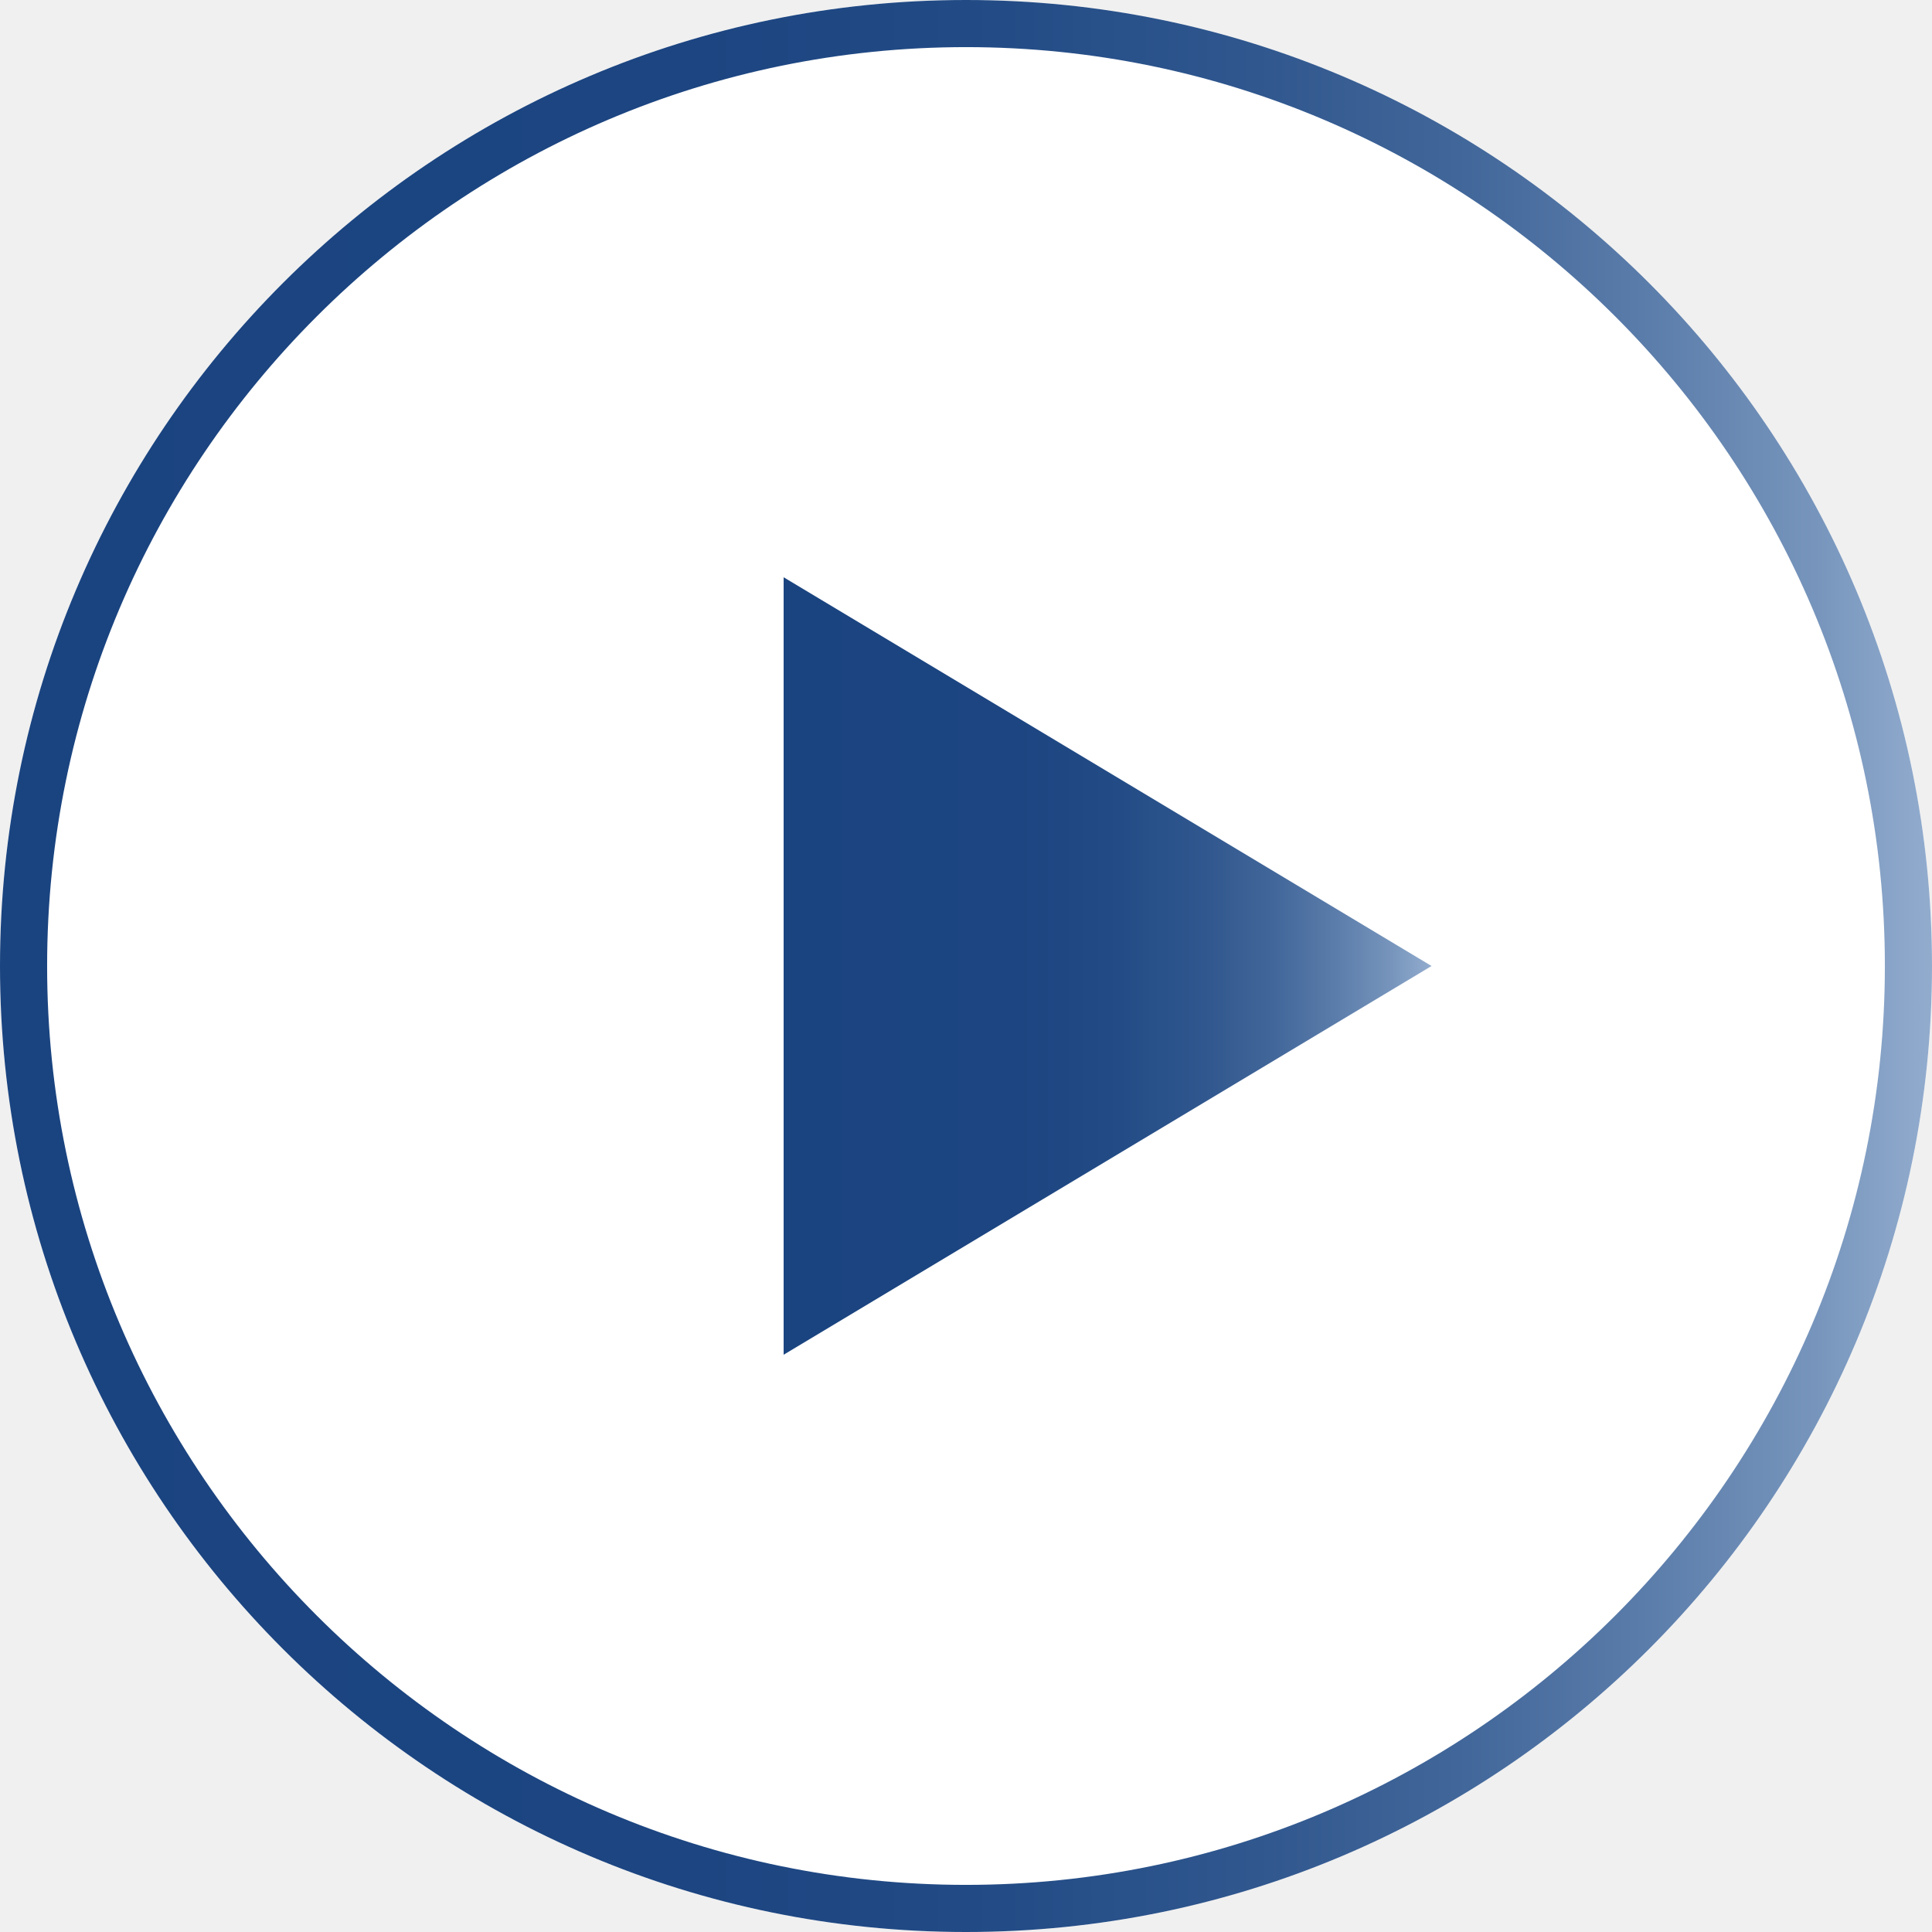
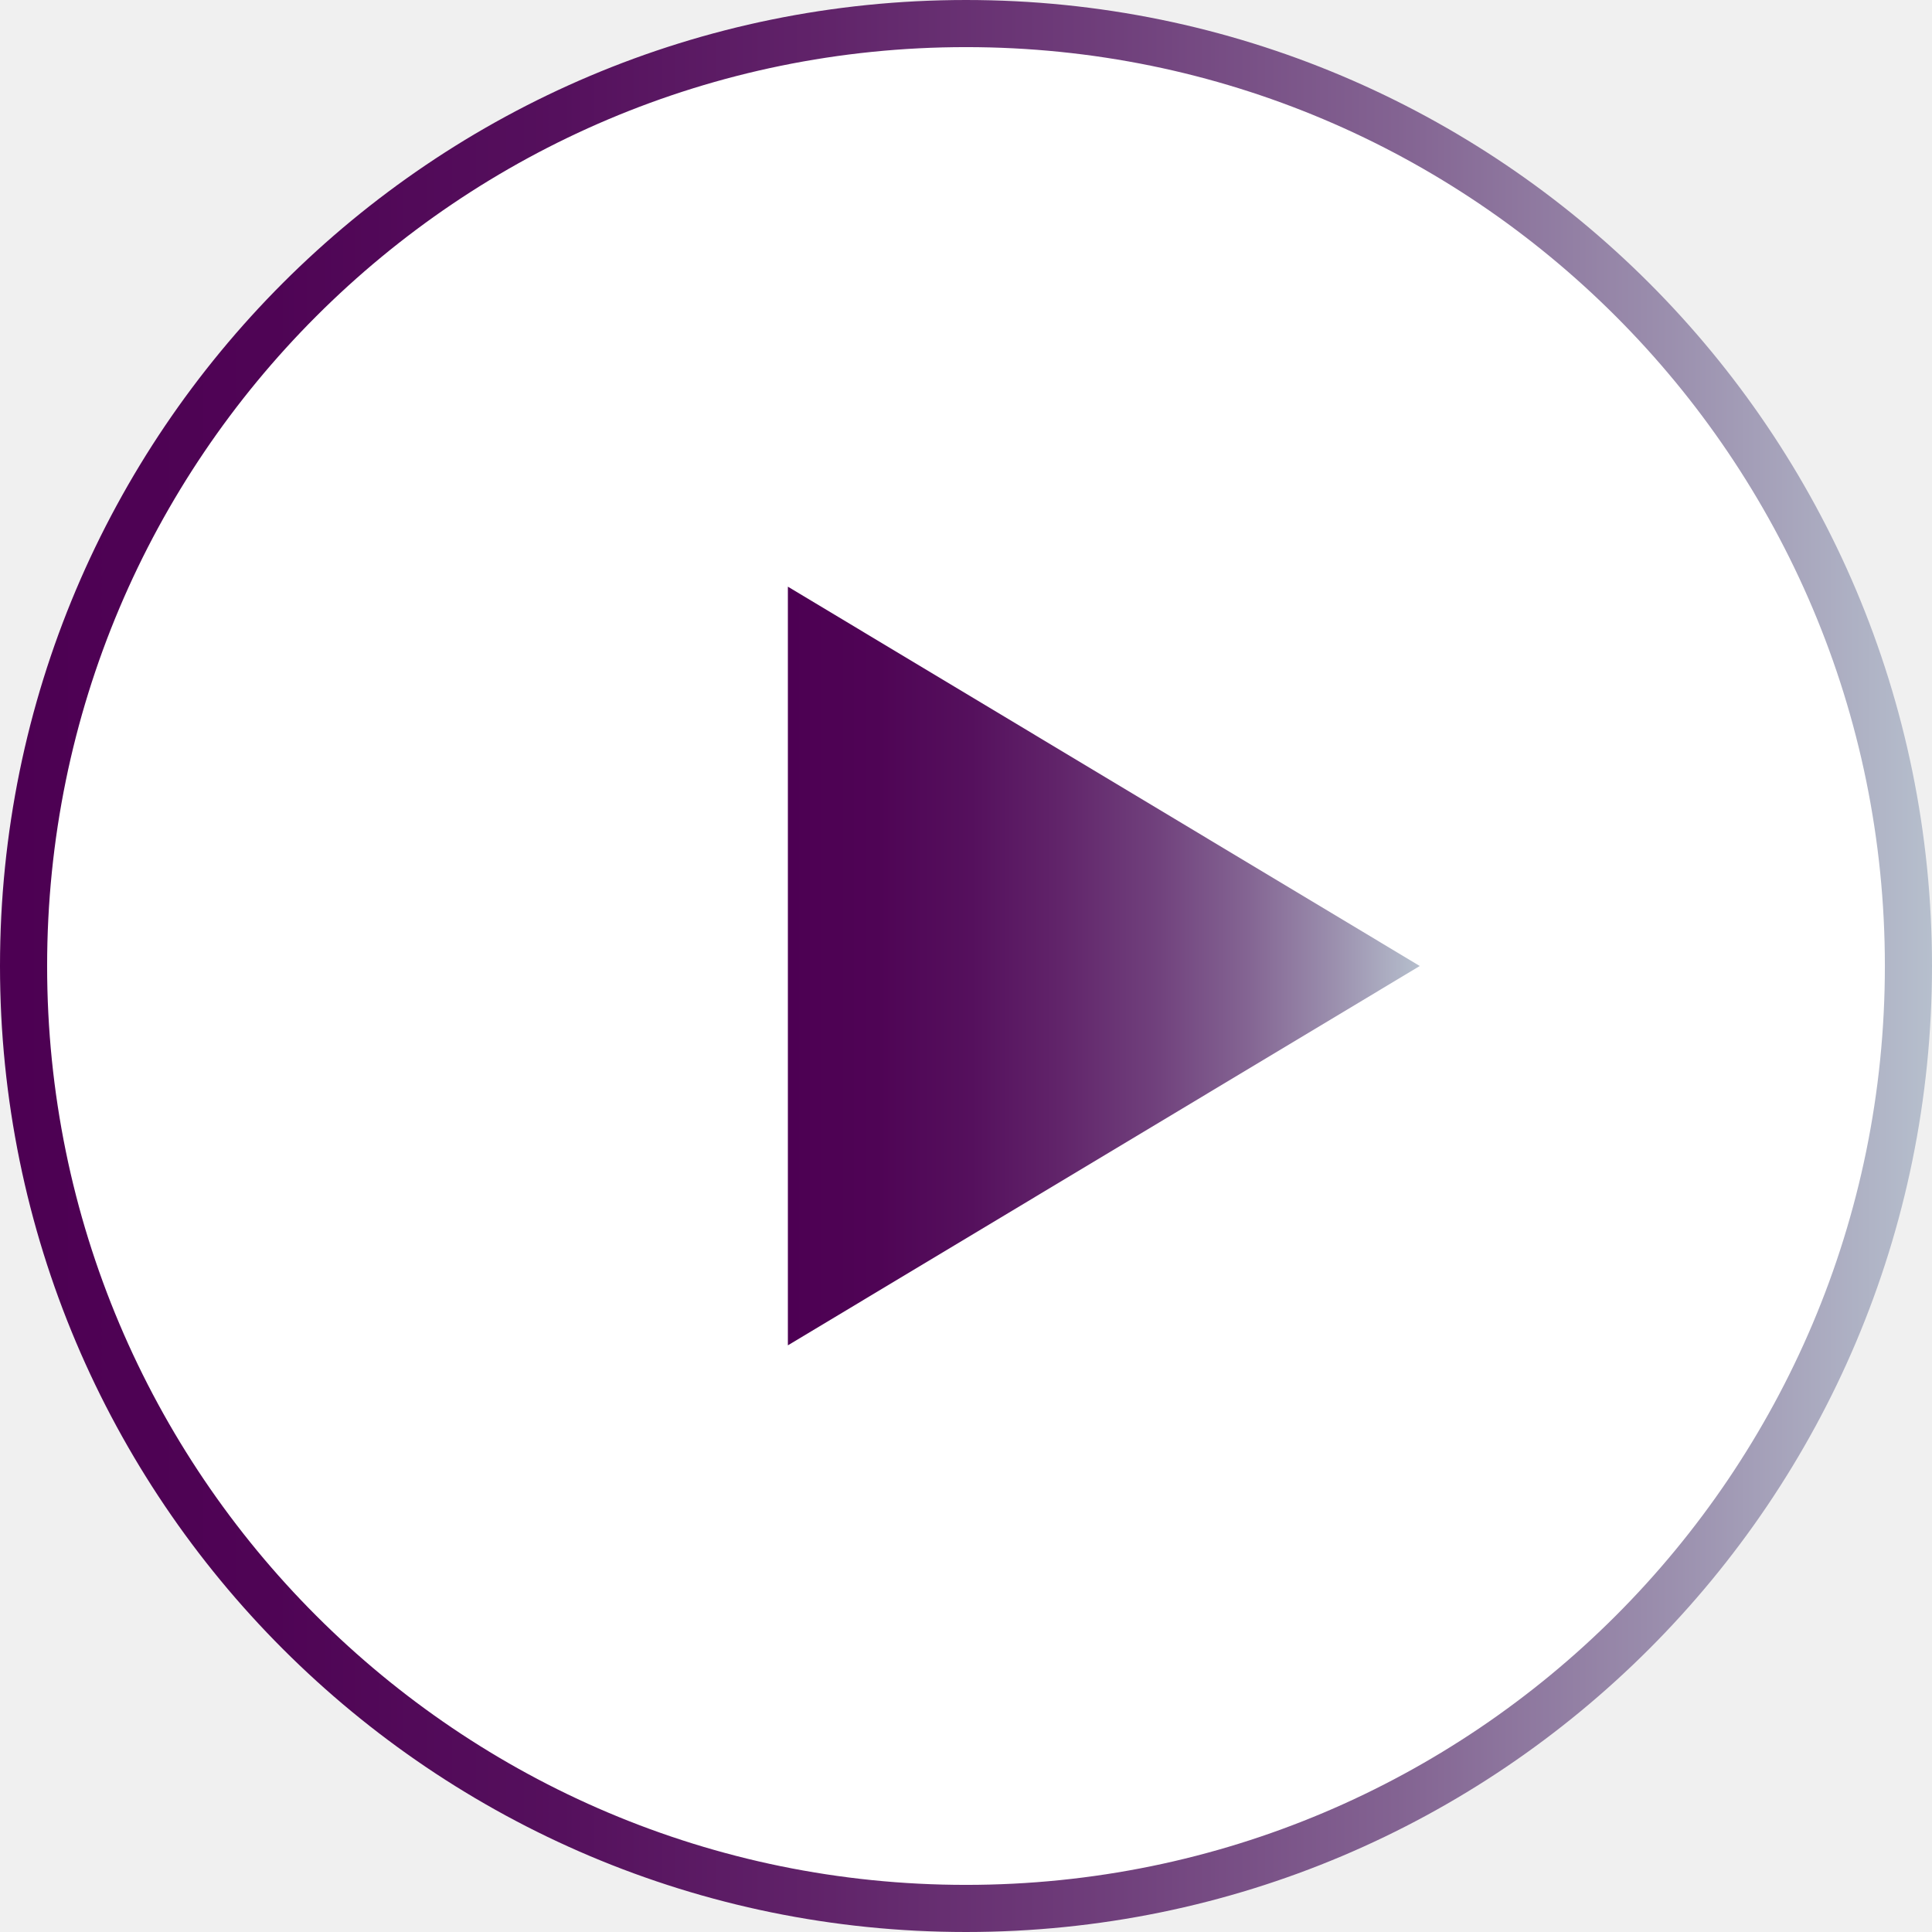
- <svg xmlns="http://www.w3.org/2000/svg" xmlns:xlink="http://www.w3.org/1999/xlink" id="Camada_2" viewBox="0 0 41 41">
+ <svg xmlns="http://www.w3.org/2000/svg" xmlns:xlink="http://www.w3.org/1999/xlink" id="Camada_2" data-name="Camada 2" viewBox="0 0 41 41">
  <defs>
-     <style>.cls-1{fill:url(#Gradiente_sem_nome_62-2);}.cls-1,.cls-2,.cls-3{stroke-width:0px;}.cls-2{fill:url(#Gradiente_sem_nome_62);}.cls-3{fill:#fff;}</style>
-     <linearGradient id="Gradiente_sem_nome_62" x1="0" y1="20.5" x2="41" y2="20.5" gradientUnits="userSpaceOnUse">
-       <stop offset="0" stop-color="#1a4480" />
-       <stop offset=".36" stop-color="#1c4581" />
-       <stop offset=".52" stop-color="#234c86" />
-       <stop offset=".65" stop-color="#30578e" />
-       <stop offset=".76" stop-color="#42679a" />
-       <stop offset=".85" stop-color="#5a7caa" />
-       <stop offset=".94" stop-color="#7795bc" />
-       <stop offset="1" stop-color="#92acce" />
+     <style>
+       .cls-1 {
+         fill: #fff;
+         stroke: url(#Gradiente_sem_nome_6);
+         stroke-miterlimit: 10;
+       }
+ 
+       .cls-2 {
+         fill: url(#Gradiente_sem_nome_6-2);
+         stroke-width: 0px;
+       }
+     </style>
+     <linearGradient id="Gradiente_sem_nome_6" data-name="Gradiente sem nome 6" x1="0" y1="20.5" x2="41" y2="20.5" gradientUnits="userSpaceOnUse">
+       <stop offset="0" stop-color="#4d0053" />
+       <stop offset=".14" stop-color="#4f0455" />
+       <stop offset=".29" stop-color="#55105d" />
+       <stop offset=".43" stop-color="#61246a" />
+       <stop offset=".58" stop-color="#70407c" />
+       <stop offset=".73" stop-color="#846593" />
+       <stop offset=".87" stop-color="#9c91af" />
+       <stop offset="1" stop-color="#b6bfcd" />
    </linearGradient>
-     <linearGradient id="Gradiente_sem_nome_62-2" x1="16.63" y1="20.5" x2="30.37" y2="20.5" xlink:href="#Gradiente_sem_nome_62" />
+     <linearGradient id="Gradiente_sem_nome_6-2" data-name="Gradiente sem nome 6" x1="16.72" y1="20.5" x2="30.13" y2="20.5" xlink:href="#Gradiente_sem_nome_6" />
  </defs>
-   <g id="Camada_1-2">
-     <g id="Grupo_265">
-       <g id="Grupo_89-4">
-         <g id="Elipse_1-5">
-           <circle class="cls-3" cx="20.5" cy="20.5" r="20.5" />
-           <path class="cls-2" d="M20.5,1c10.75,0,19.5,8.75,19.5,19.5s-8.75,19.5-19.5,19.5S1,31.25,1,20.5,9.75,1,20.5,1M20.5,0C9.18,0,0,9.18,0,20.5s9.18,20.5,20.5,20.5,20.5-9.18,20.5-20.5S31.82,0,20.5,0h0Z" />
-         </g>
+   <g id="Camada_1-2" data-name="Camada 1">
+     <g id="Grupo_265" data-name="Grupo 265">
+       <g id="Grupo_89-4" data-name="Grupo 89-4">
+         <circle id="Elipse_1-5" data-name="Elipse 1-5" class="cls-1" cx="20.5" cy="20.5" r="20" />
      </g>
-       <path id="Caminho_317-3" class="cls-1" d="M16.63,12.25v16.5l13.75-8.25-13.75-8.25Z" />
+       <path id="Caminho_317-3" data-name="Caminho 317-3" class="cls-2" d="M16.72,12.45v16.1l13.41-8.05-13.41-8.05Z" />
    </g>
  </g>
</svg>
